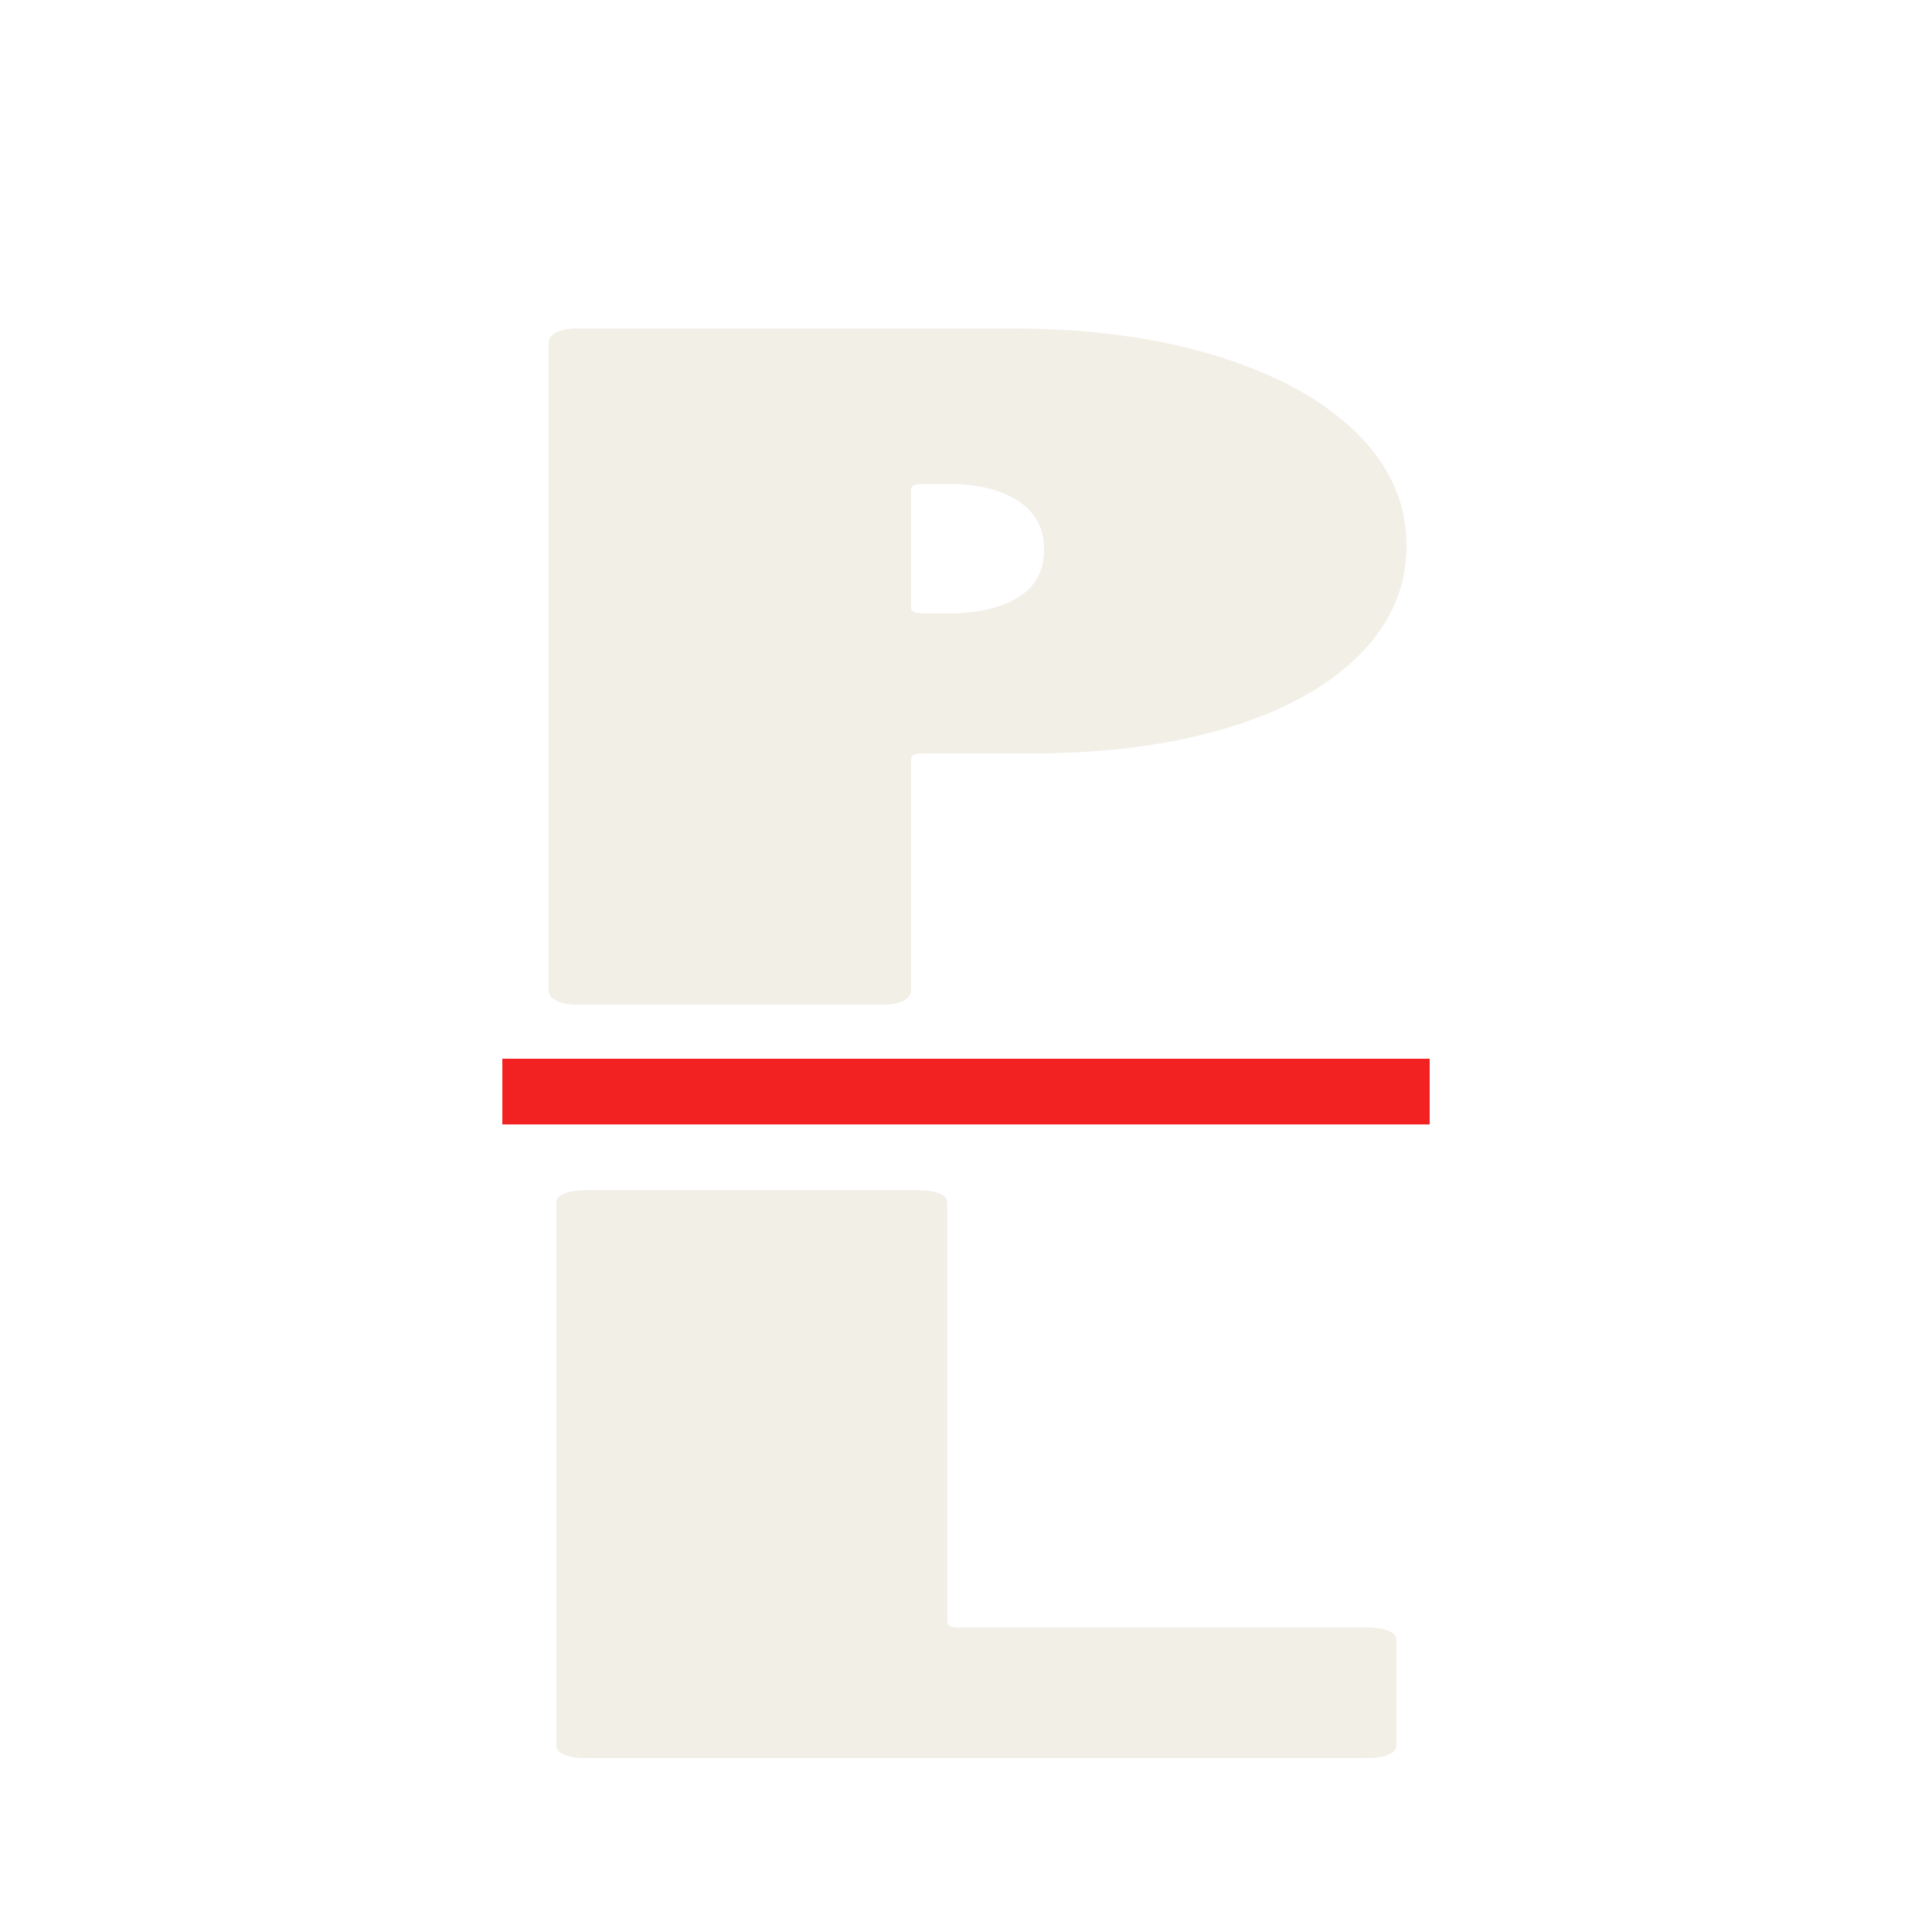
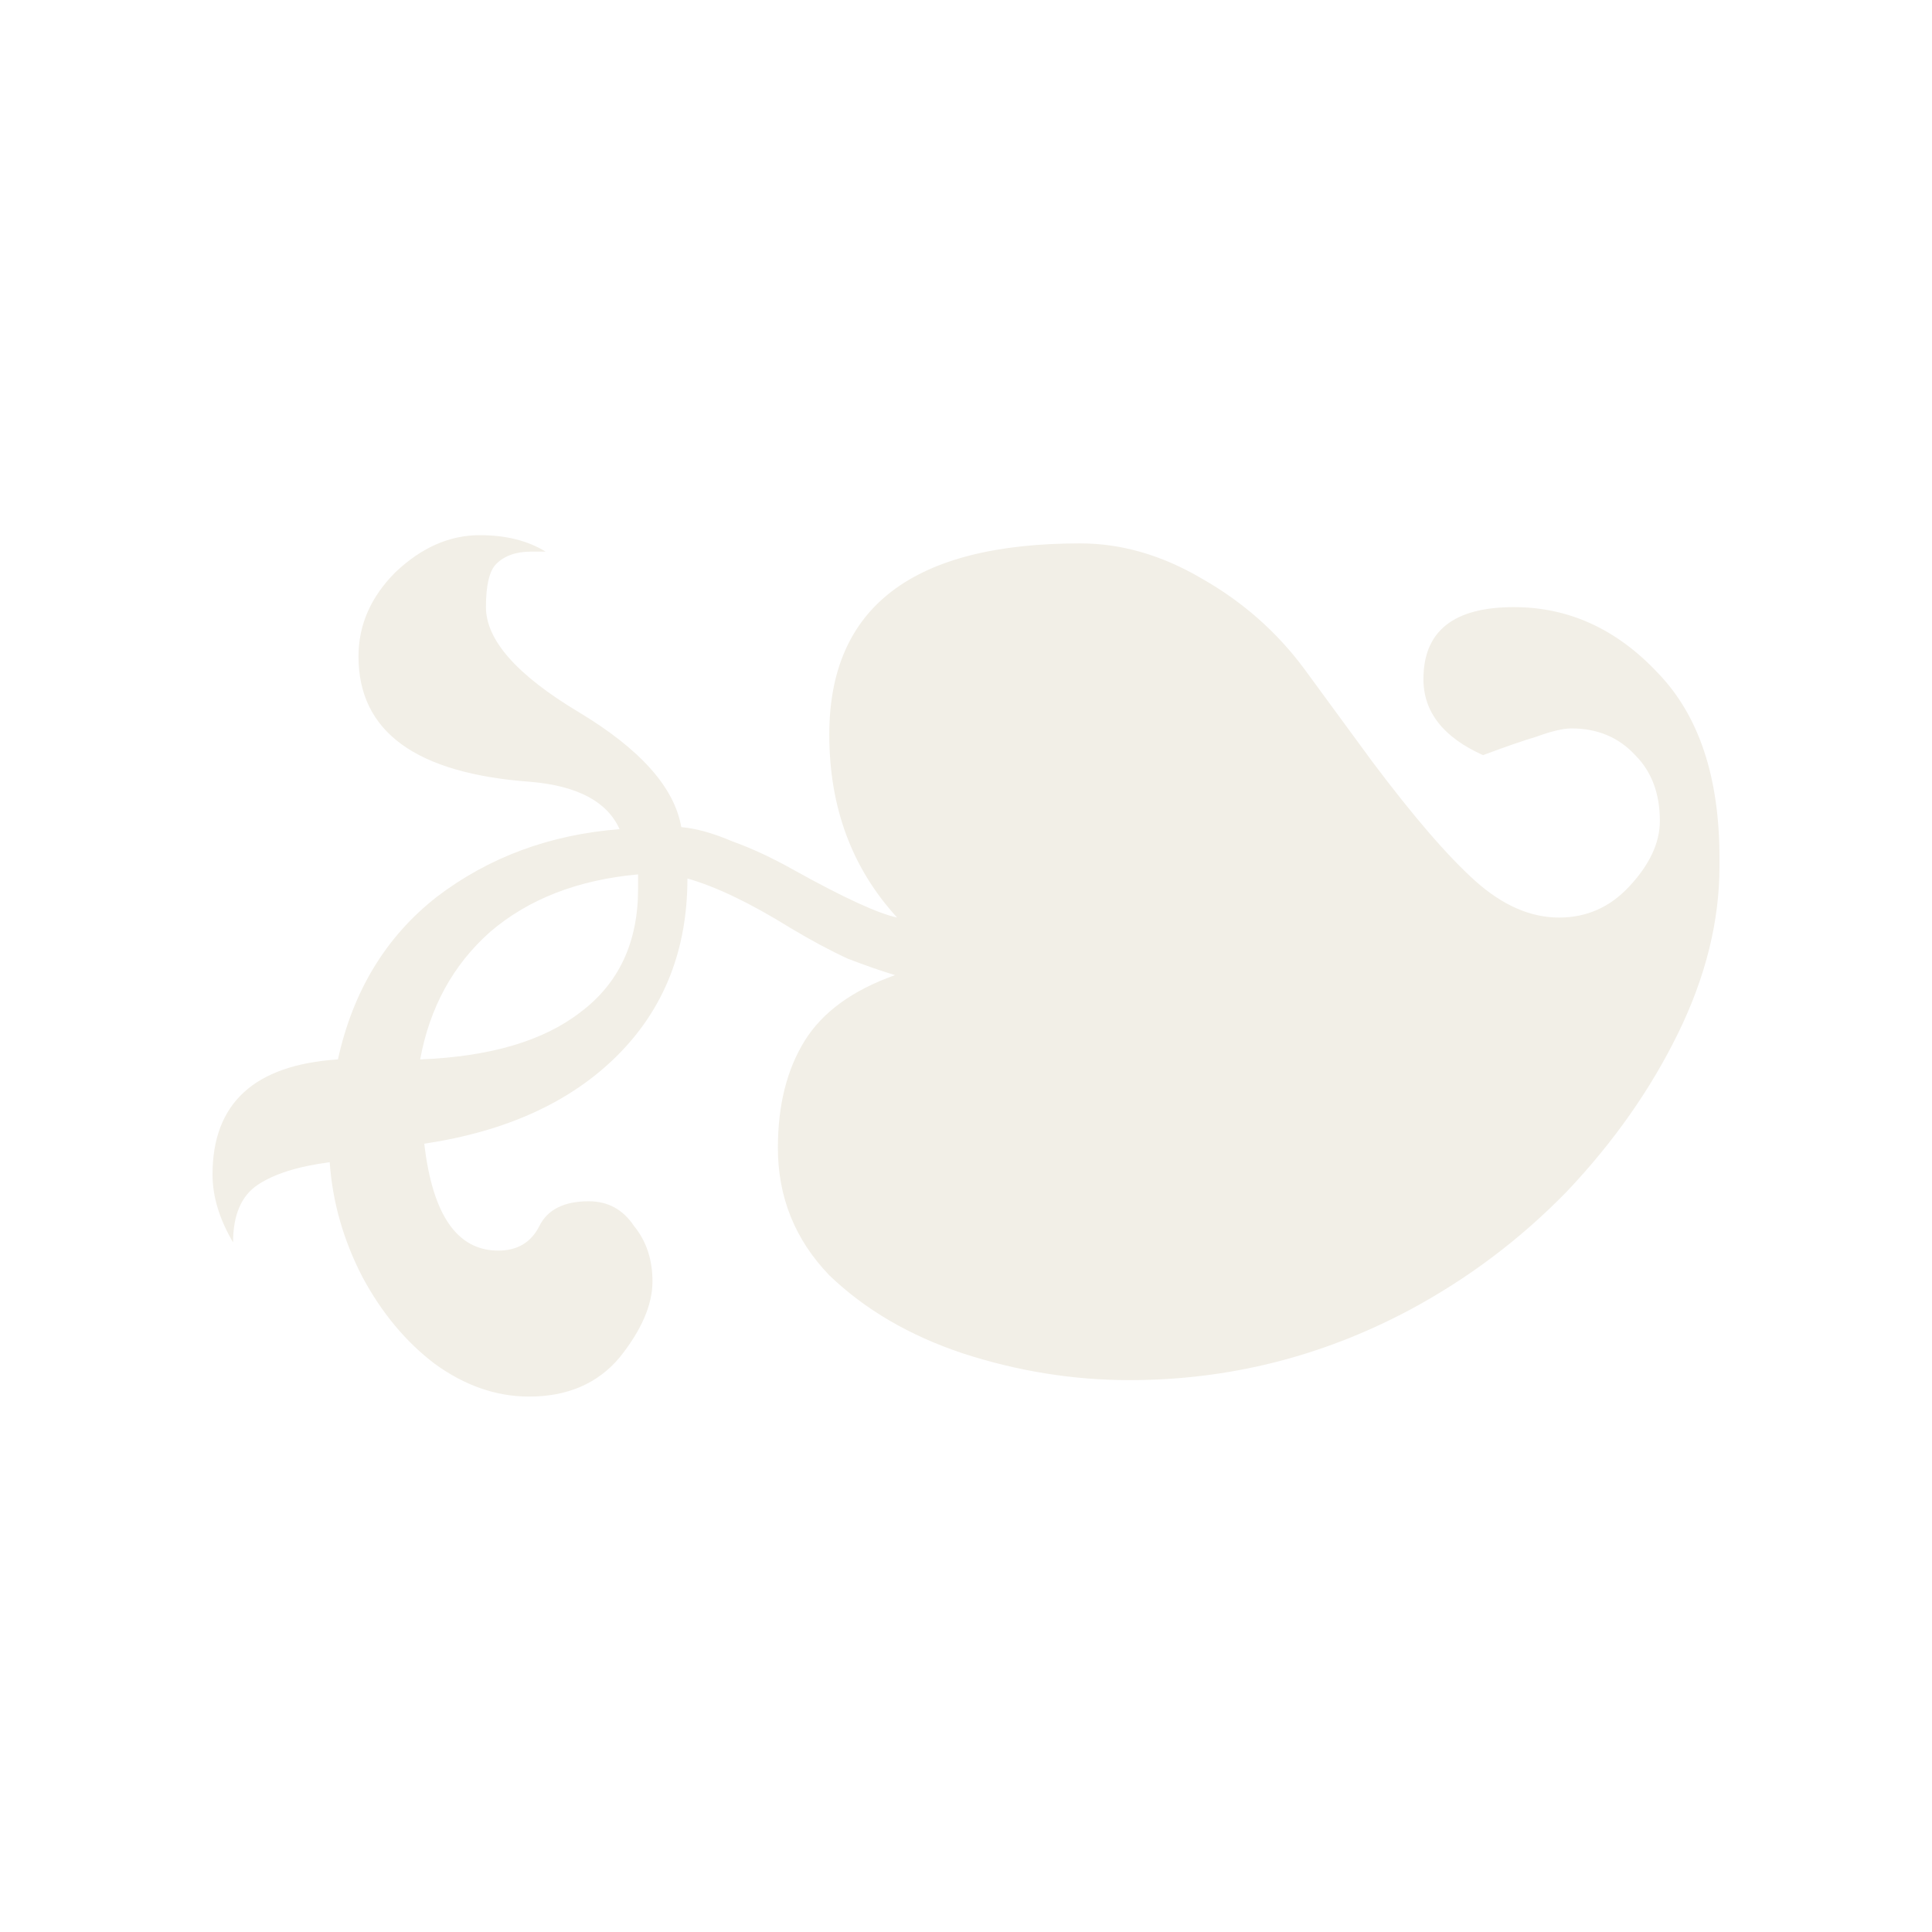
- <svg xmlns="http://www.w3.org/2000/svg" width="1000" height="1000" viewBox="0 0 1000 1000" role="img" aria-label="POVKH LAB compact PL mark">
-   <path fill="#F2EFE7" d="M469 475Q469 411 444.5 362.0Q420 313 376.0 286.5Q332 260 274 260H218Q212 260 212 254V15Q212 8 208.0 4.0Q204 0 197 0H39Q32 0 28.0 4.0Q24 8 24 15V685Q24 692 28.0 696.0Q32 700 39 700H264Q324 700 370.5 671.5Q417 643 443.0 592.0Q469 541 469 475ZM281 471Q281 504 267.5 521.5Q254 539 231 539H218Q212 539 212 533V411Q212 405 218 405H231Q254 405 267.5 421.5Q281 438 281 471Z" transform="translate(260 520) scale(0.997921 -0.5)" />
-   <path fill="#F2EFE7" d="M26 15V685Q26 692 30.0 696.0Q34 700 41 700H199Q206 700 210.0 696.0Q214 692 214 685V167Q214 161 220 161H415Q422 161 426.0 157.0Q430 153 430 146V15Q430 8 426.0 4.0Q422 0 415 0H41Q34 0 30.0 4.0Q26 8 26 15Z" transform="translate(260 910) scale(1.076233 -0.42)" />
-   <rect x="260" y="548" width="480" height="34" fill="#F32222" />
+ <svg xmlns="http://www.w3.org/2000/svg" width="1000" height="1000" viewBox="0 0 1000 1000" role="img" aria-label="POVKH LAB Terminal Relic compact mark">
+   <path fill="#F2EFE7" d="M462 1257C414 1257 368 1241 324 1209C282 1177 247 1135 219 1083C191 1029 175 973 171 915C125 921 90 932 66 948C42 964 30 992 30 1032C10 998 8.31485e-06 965 8.31485e-06 933C8.31485e-06 829 61 773 183 765C205 665 253 586 327 528C403 470 492 437 594 429C576 389 533 366 465 360C297 348 213 287 213 177C213 131 231 90 267 54C305 18 346 -9.65595e-05 390 -9.65595e-05C428 -9.65595e-05 460 8 486 24H465C443 24 426 30 414 42C404 52 399 73 399 105C399 153 444 204 534 258C624 312 674 368 684 426C706 428 731 435 759 447C787 457 817 471 849 489C921 529 971 552 999 558C933 486 900 397 900 291C900 105 1022 12 1266 12C1326 12 1385 29 1443 63C1503 97 1553 141 1593 195L1692 330C1752 410 1802 468 1842 504C1882 540 1923 558 1965 558C2005 558 2039 543 2067 513C2097 481 2112 449 2112 417C2112 377 2100 345 2076 321C2052 295 2021 282 1983 282C1971 282 1954 286 1932 294C1912 300 1886 309 1854 321C1796 295 1767 258 1767 210C1767 140 1811 105 1899 105C1979 105 2049 137 2109 201C2169 263 2199 353 2199 471V483C2199 563 2179 644 2139 726C2099 808 2045 885 1977 957C1909 1027 1832 1085 1746 1131C1618 1199 1482 1233 1338 1233C1256 1233 1175 1220 1095 1194C1017 1168 952 1130 900 1080C850 1028 825 966 825 894C825 832 838 780 864 738C890 696 934 664 996 642C976 636 953 628 927 618C901 606 873 591 843 573C785 537 735 513 693 501C693 605 659 691 591 759C523 827 429 870 309 888C321 992 357 1044 417 1044C445 1044 465 1032 477 1008C489 984 513 972 549 972C577 972 599 984 615 1008C633 1030 642 1057 642 1089C642 1123 626 1160 594 1200C562 1238 518 1257 462 1257ZM303 765C405 761 483 738 537 696C593 654 621 594 621 516V495C533 503 461 531 405 579C351 627 317 689 303 765Z" transform="translate(110 277) scale(0.3547067)" />
</svg>
